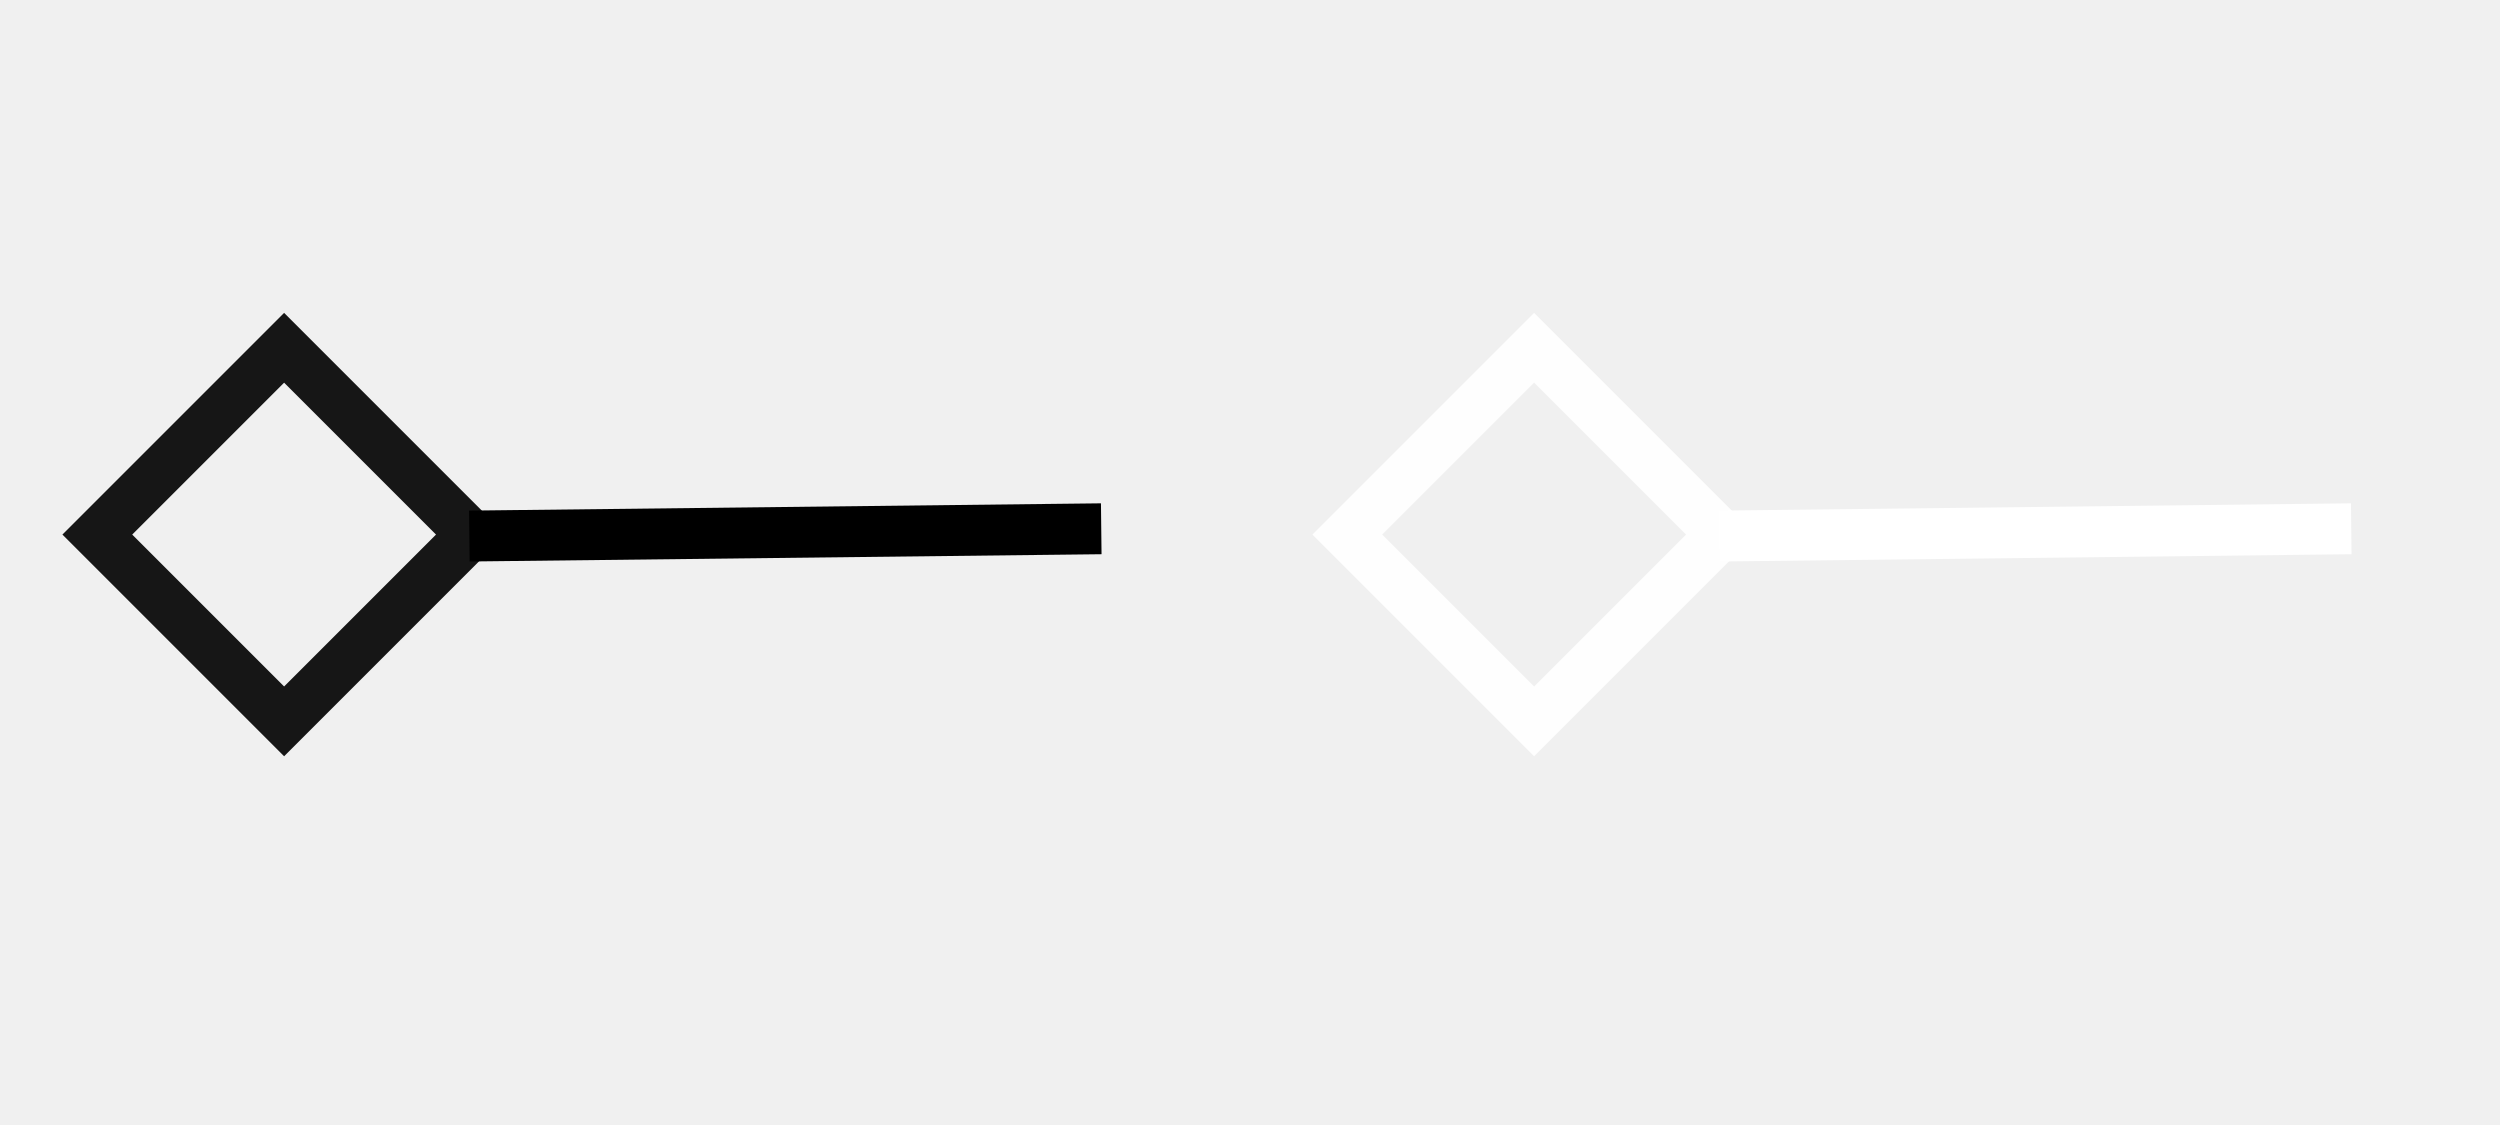
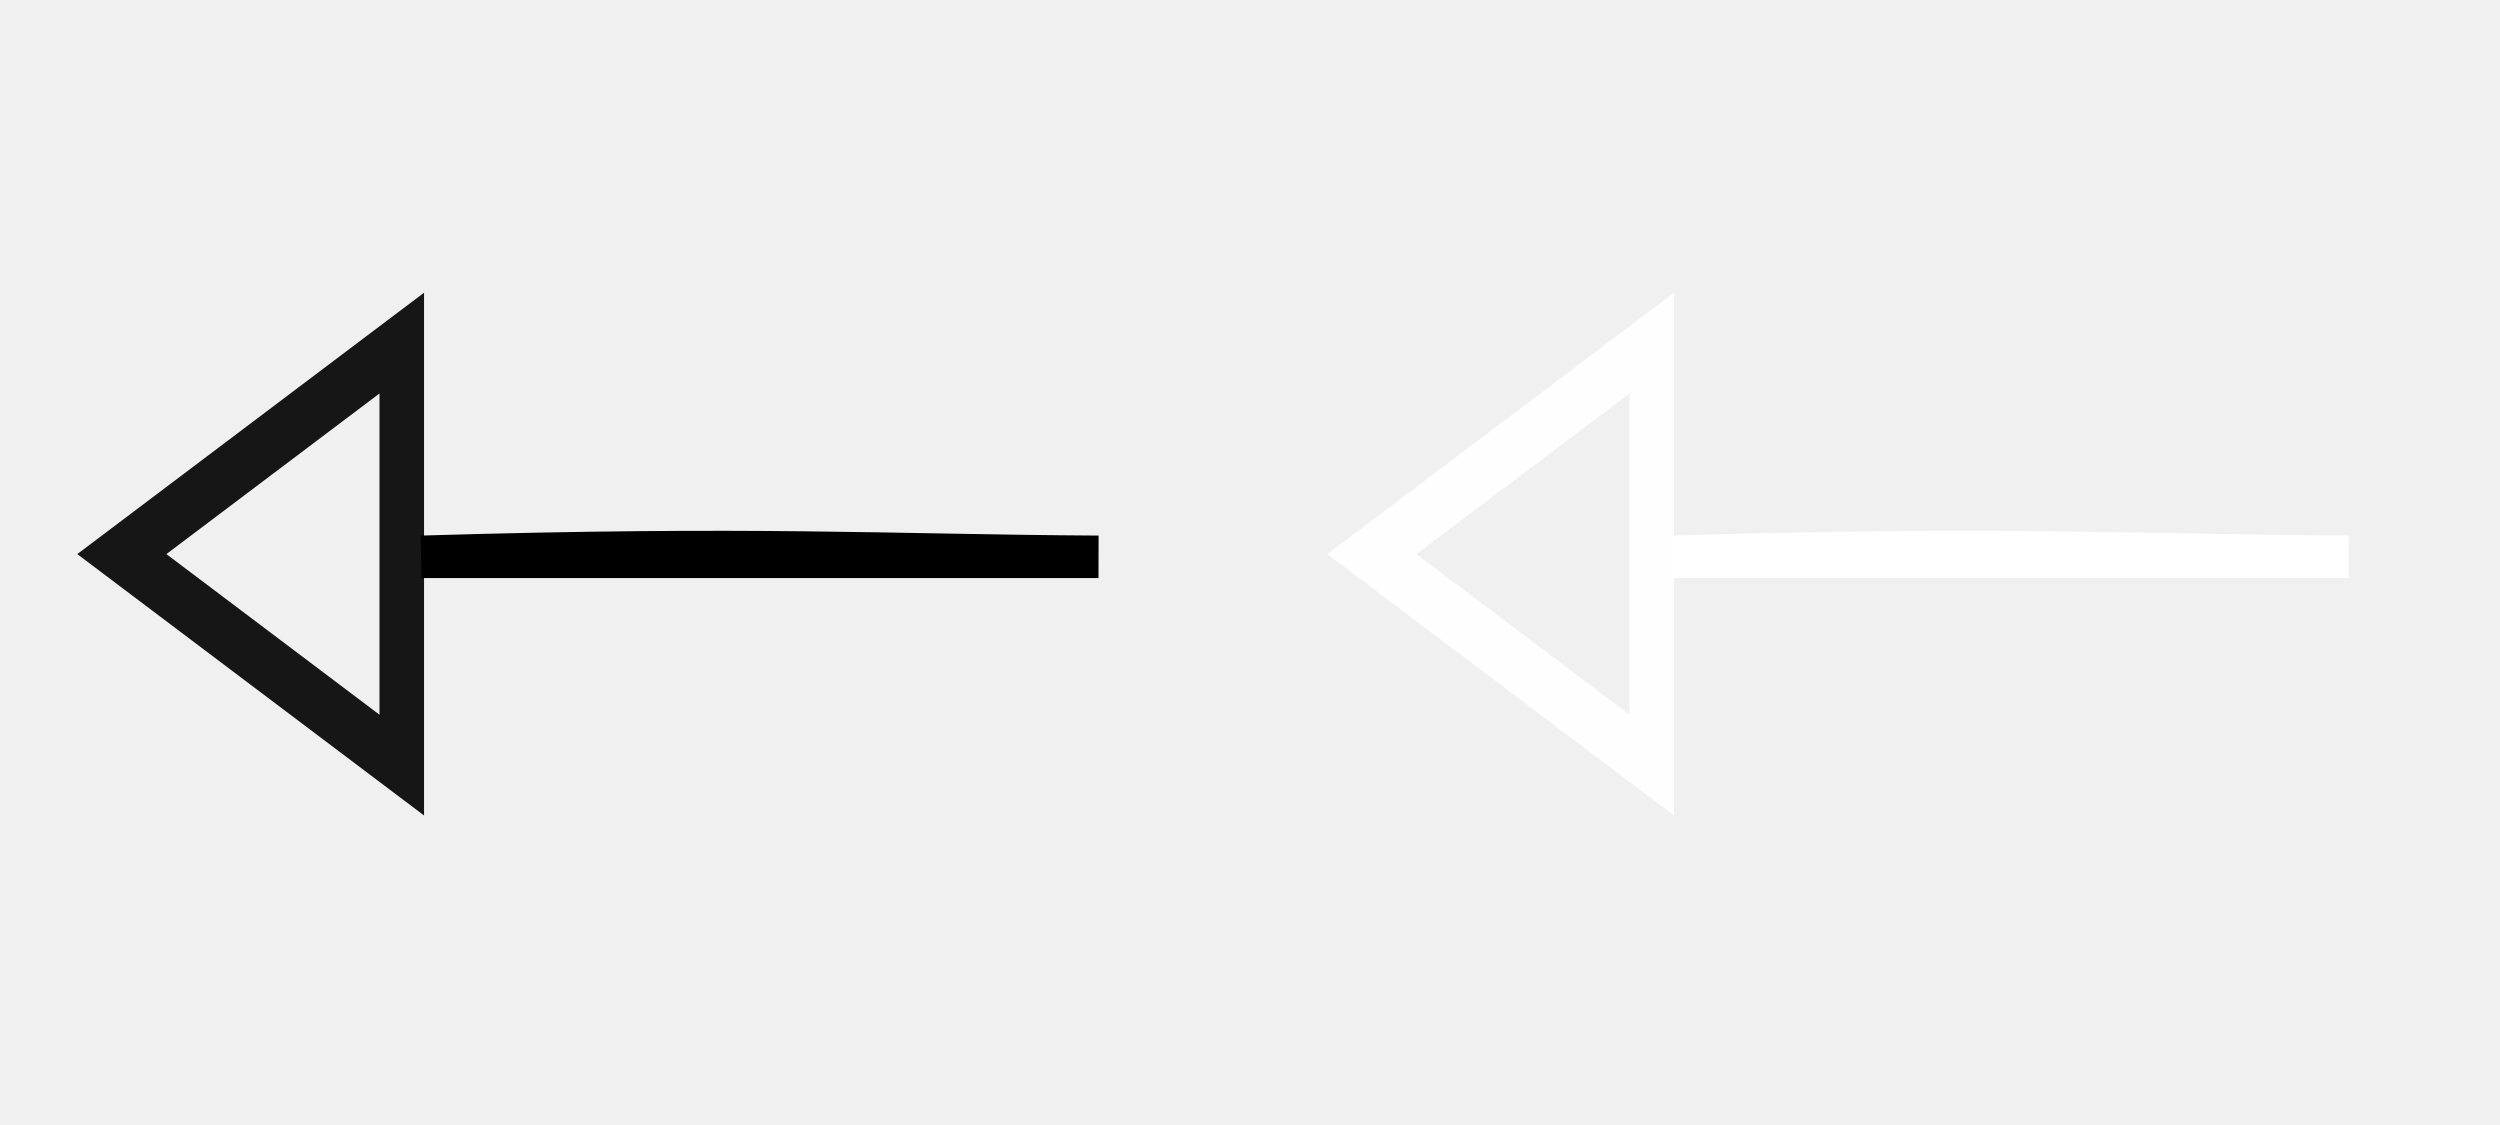
- <svg xmlns="http://www.w3.org/2000/svg" width="100" height="45" viewBox="0 0 100 45" id="svg7612" version="1.1">
-   <defs id="defs7614" />
+ <svg xmlns="http://www.w3.org/2000/svg" width="100" height="45" viewBox="0 0 100 45" id="svg6499" version="1.1">
+   <defs id="defs6501" />
  <g id="layer1" transform="translate(0,-1007.362)">
    <g id="g4135">
-       <rect transform="matrix(0.7071068,0.7071068,-0.7071068,0.7071068,0,0)" y="714.113" x="730.185" height="10.567" width="10.567" id="rect7620" style="opacity:0.91;fill:none;fill-opacity:1;fill-rule:evenodd;stroke:#000000;stroke-width:1.974;stroke-linecap:butt;stroke-linejoin:miter;stroke-miterlimit:4;stroke-dasharray:none;stroke-opacity:1" />
-       <path id="path8162" d="m 18.774,1028.804 25.276,-0.291 z" style="fill:none;fill-rule:evenodd;stroke:#000000;stroke-width:2.036;stroke-linecap:butt;stroke-linejoin:miter;stroke-miterlimit:4;stroke-dasharray:none;stroke-opacity:1" />
+       <path transform="matrix(1.06641,0,0,1.392356,-0.3933835,-398.7976)" d="m 4.939,1025.832 10.5,-6.062 -10e-7,12.124 z" id="path7049" style="opacity:0.91;fill:none;fill-opacity:1;fill-rule:evenodd;stroke:#000000;stroke-width:1.671;stroke-miterlimit:4;stroke-dasharray:none;stroke-opacity:1" />
+       <path id="path7051" d="m 16.856,1029.635 c 13.447,-0.402 18.605,-0.05 27.083,0 l 0,0 z" style="fill:none;fill-rule:evenodd;stroke:#000000;stroke-width:1.7;stroke-linecap:butt;stroke-linejoin:miter;stroke-miterlimit:4;stroke-dasharray:none;stroke-opacity:1" />
    </g>
-     <g id="g4139" transform="translate(50,0)" style="stroke:#ffffff;stroke-opacity:1">
-       <rect style="opacity:0.91;fill:none;fill-opacity:1;fill-rule:evenodd;stroke:#ffffff;stroke-width:1.974;stroke-linecap:butt;stroke-linejoin:miter;stroke-miterlimit:4;stroke-dasharray:none;stroke-opacity:1" id="rect4141" width="10.567" height="10.567" x="730.185" y="714.113" transform="matrix(0.7071068,0.7071068,-0.7071068,0.7071068,0,0)" />
-       <path style="fill:none;fill-rule:evenodd;stroke:#ffffff;stroke-width:2.036;stroke-linecap:butt;stroke-linejoin:miter;stroke-miterlimit:4;stroke-dasharray:none;stroke-opacity:1" d="m 18.774,1028.804 25.276,-0.291 z" id="path4143" />
+     <g id="g4139" transform="translate(50,0)" style="fill:none;fill-opacity:1;stroke:#ffffff;stroke-opacity:1">
+       <path style="opacity:0.91;fill:none;fill-opacity:1;fill-rule:evenodd;stroke:#ffffff;stroke-width:1.671;stroke-miterlimit:4;stroke-dasharray:none;stroke-opacity:1" id="path4141" d="m 4.939,1025.832 10.5,-6.062 -10e-7,12.124 z" transform="matrix(1.06641,0,0,1.392356,-0.3933835,-398.7976)" />
+       <path style="fill:none;fill-rule:evenodd;stroke:#ffffff;stroke-width:1.7;stroke-linecap:butt;stroke-linejoin:miter;stroke-miterlimit:4;stroke-dasharray:none;stroke-opacity:1;fill-opacity:1" d="m 16.856,1029.635 c 13.447,-0.402 18.605,-0.05 27.083,0 l 0,0 z" id="path4143" />
    </g>
  </g>
</svg>
